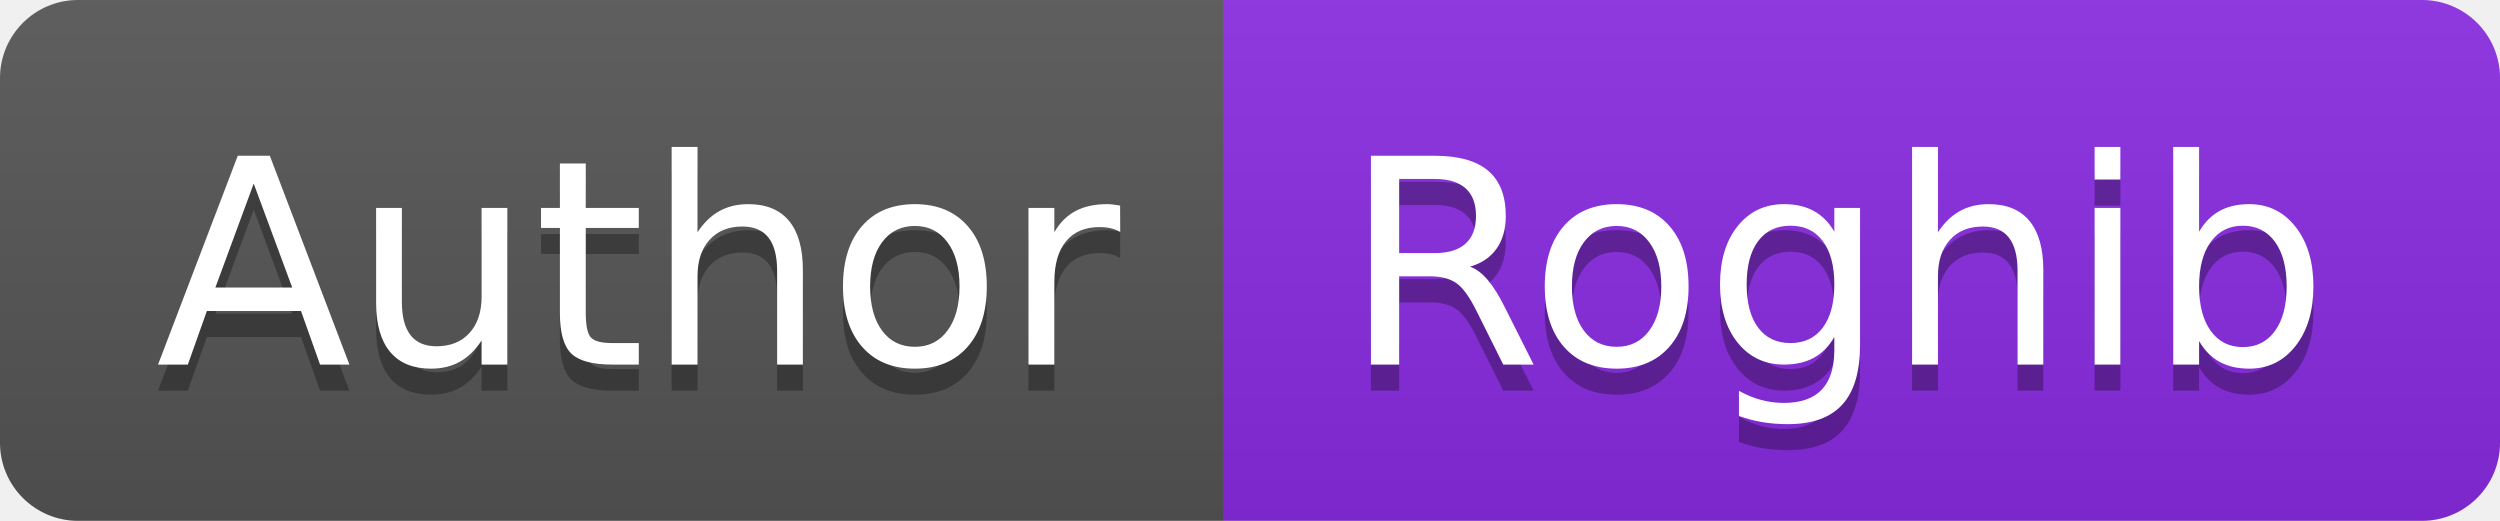
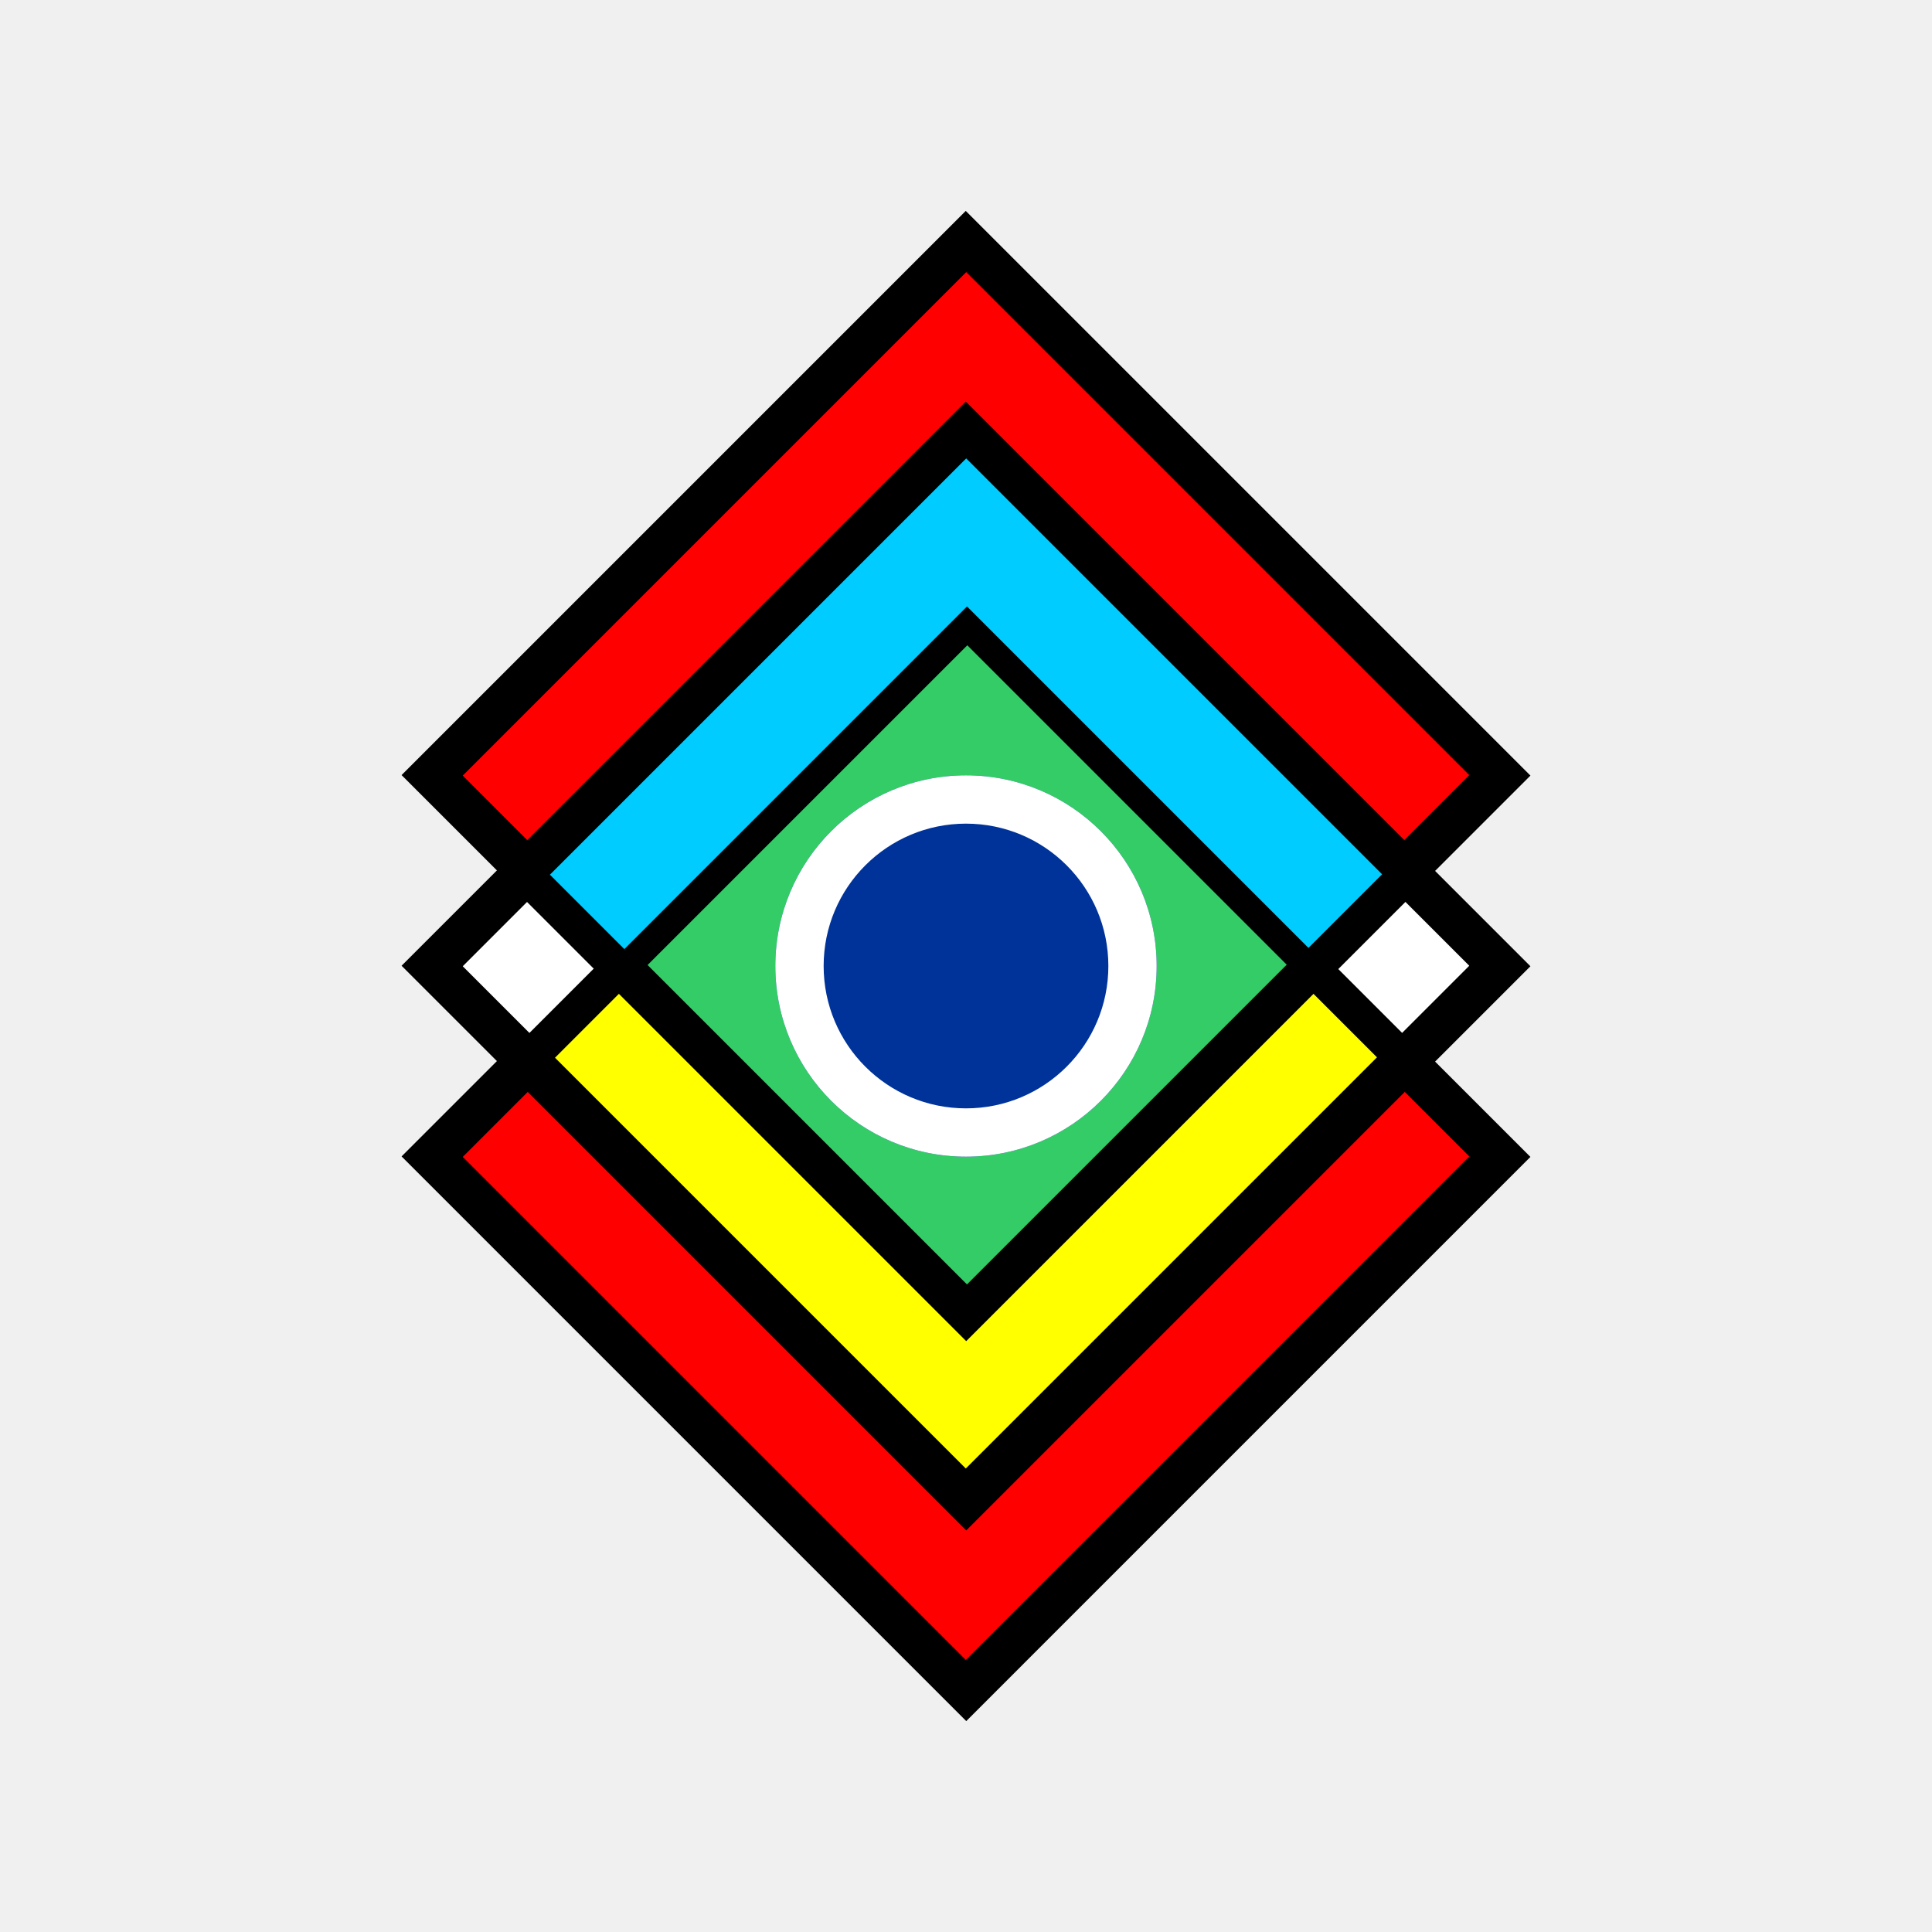
- <svg xmlns="http://www.w3.org/2000/svg" width="96" height="20">
-   <linearGradient id="b" x2="0" y2="100%">
-     <stop offset="0" stop-color="#bbb" stop-opacity=".1" />
-     <stop offset="1" stop-opacity=".1" />
-   </linearGradient>
-   <clipPath id="a">
-     <rect width="96" height="20" rx="3" fill="#fff" />
-   </clipPath>
-   <g clip-path="url(#a)">
-     <path fill="#555" d="M0 0h47v20H0z" />
-     <path fill="blueviolet" d="M47 0h49v20H47z" />
-     <path fill="url(#b)" d="M0 0h96v20H0z" />
-   </g>
-   <g fill="#fff" text-anchor="middle" font-family="DejaVu Sans,Verdana,Geneva,sans-serif" font-size="110">
-     <text x="245" y="150" fill="#010101" fill-opacity=".3" transform="scale(.1)" textLength="370">Author</text>
-     <text x="245" y="140" transform="scale(.1)" textLength="370">Author</text>
-     <text x="705" y="150" fill="#010101" fill-opacity=".3" transform="scale(.1)" textLength="390">Roghib</text>
-     <text x="705" y="140" transform="scale(.1)" textLength="390">Roghib</text>
+ <svg xmlns="http://www.w3.org/2000/svg" version="1.1" viewBox="0 0 2000000 2000000">
+   <g>
+     <rect fill="none" width="2000000" height="2000000" />
+     <g>
+       <rect fill="red" stroke="black" stroke-width="70000" stroke-miterlimit="2.613" transform="matrix(0.448565 -0.448565 0.455967 0.455967 447368 1.19737E+06)" width="1232000" height="1212000" />
+       <rect fill="red" stroke="black" stroke-width="70000" stroke-miterlimit="2.613" transform="matrix(0.448565 -0.448565 0.455967 0.455967 447368 802632)" width="1232000" height="1212000" />
+       <rect fill="white" stroke="black" stroke-width="70000" stroke-miterlimit="2.613" transform="matrix(0.448565 -0.448565 0.455967 0.455967 447368 1E+06)" width="1232000" height="1212000" />
+       <rect fill="yellow" stroke="black" stroke-width="70000" stroke-miterlimit="2.613" transform="matrix(0.366328 -0.366328 0.372373 0.372373 548684 1.09474E+06)" width="1232000" height="1212000" />
+       <rect fill="#00CCFF" stroke="black" stroke-width="70000" stroke-miterlimit="2.613" transform="matrix(0.370866 -0.370866 0.376986 0.376985 543093 905263)" width="1232000" height="1212000" />
+       <rect fill="#33CC66" stroke="black" stroke-width="70000" stroke-miterlimit="2.613" transform="matrix(0.284839 -0.284839 0.289539 0.289539 650262 998816)" width="1232000" height="1212000" />
+       <g>
+         <path fill="#003399" d="M1000000 802632c109003,0 197369,88365 197369,197368 0,109004 -88366,197369 -197369,197369 -109003,0 -197369,-88365 -197369,-197369 0,-109003 88366,-197368 197369,-197368z" />
+         <path id="1" fill="white" d="M1000000 802632c109003,0 197369,88365 197369,197368 0,109004 -88366,197369 -197369,197369 -109003,0 -197369,-88365 -197369,-197369 0,-109003 88366,-197368 197369,-197368zm104209 93159c-26665,-26665 -63509,-43159 -104209,-43159 -40700,0 -77544,16494 -104209,43159 -26666,26666 -43160,63510 -43160,104209 0,40700 16494,77544 43160,104209 26665,26666 63509,43160 104209,43160 40700,0 77544,-16494 104209,-43160 26666,-26665 43160,-63509 43160,-104209 0,-40699 -16494,-77543 -43160,-104209z" />
+       </g>
+     </g>
  </g>
</svg>
